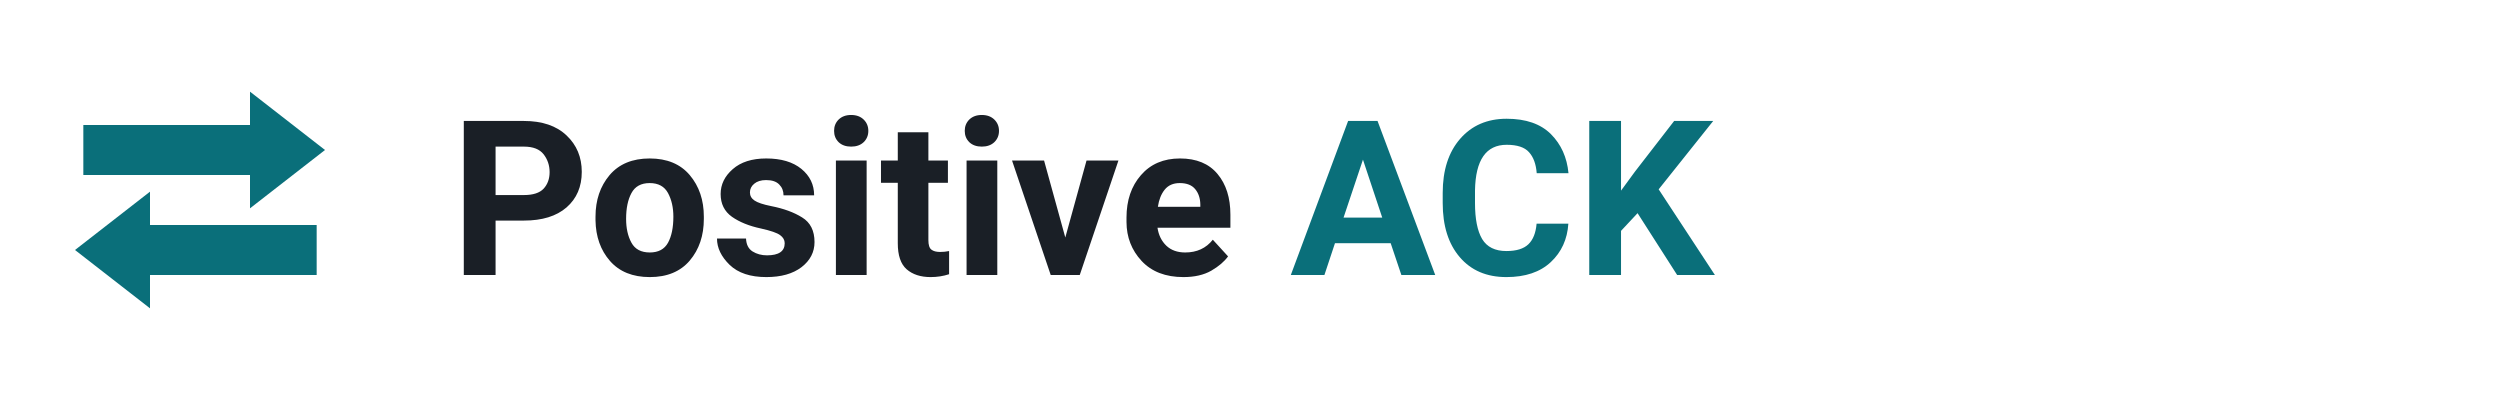
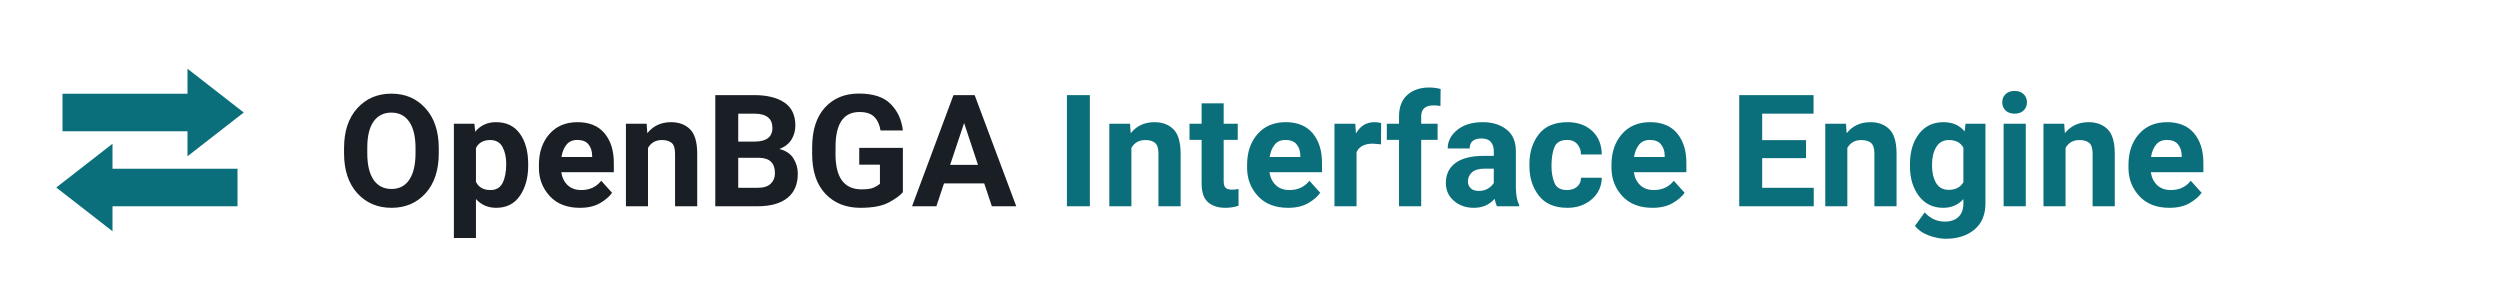
- <svg xmlns="http://www.w3.org/2000/svg" viewBox="0 0 300 48" role="img" aria-labelledby="t">
+ <svg xmlns="http://www.w3.org/2000/svg" viewBox="0 0 400 48" role="img" aria-labelledby="t">
  <g transform="translate(4 4)">
    <path d="M6 11h20V7l9 7-9 7v-4H6zM34 23H14v-4l-9 7 9 7v-4h20z" fill="#0a6f7a" />
  </g>
-   <text x="54" y="33" font-family="system-ui, -apple-system, 'Segoe UI', Roboto, 'Helvetica Neue', Arial, sans-serif" font-size="26" font-weight="700" fill="#1a1f26">Positive <tspan fill="#0a6f7a">ACK</tspan>
+   <text x="54" y="33" font-family="system-ui, -apple-system, 'Segoe UI', Roboto, 'Helvetica Neue', Arial, sans-serif" font-size="25" font-weight="700" fill="#1a1f26">OpenBGA <tspan fill="#0a6f7a">Interface Engine</tspan>
  </text>
</svg>
